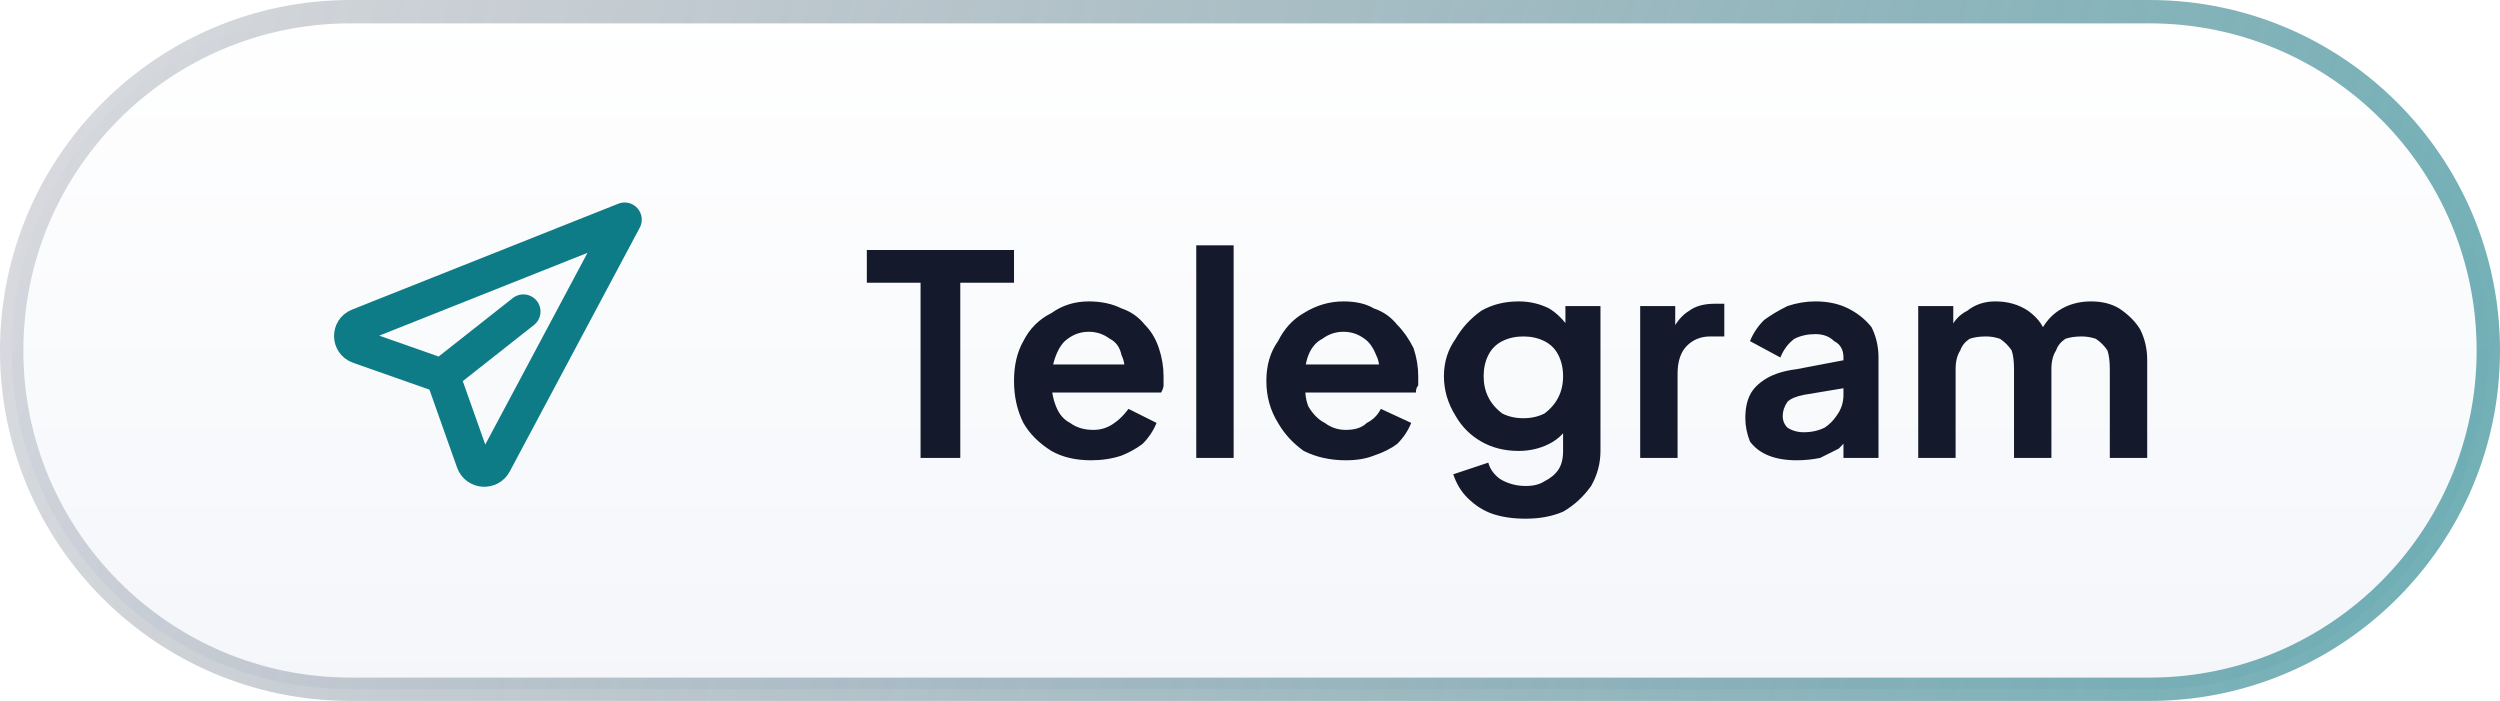
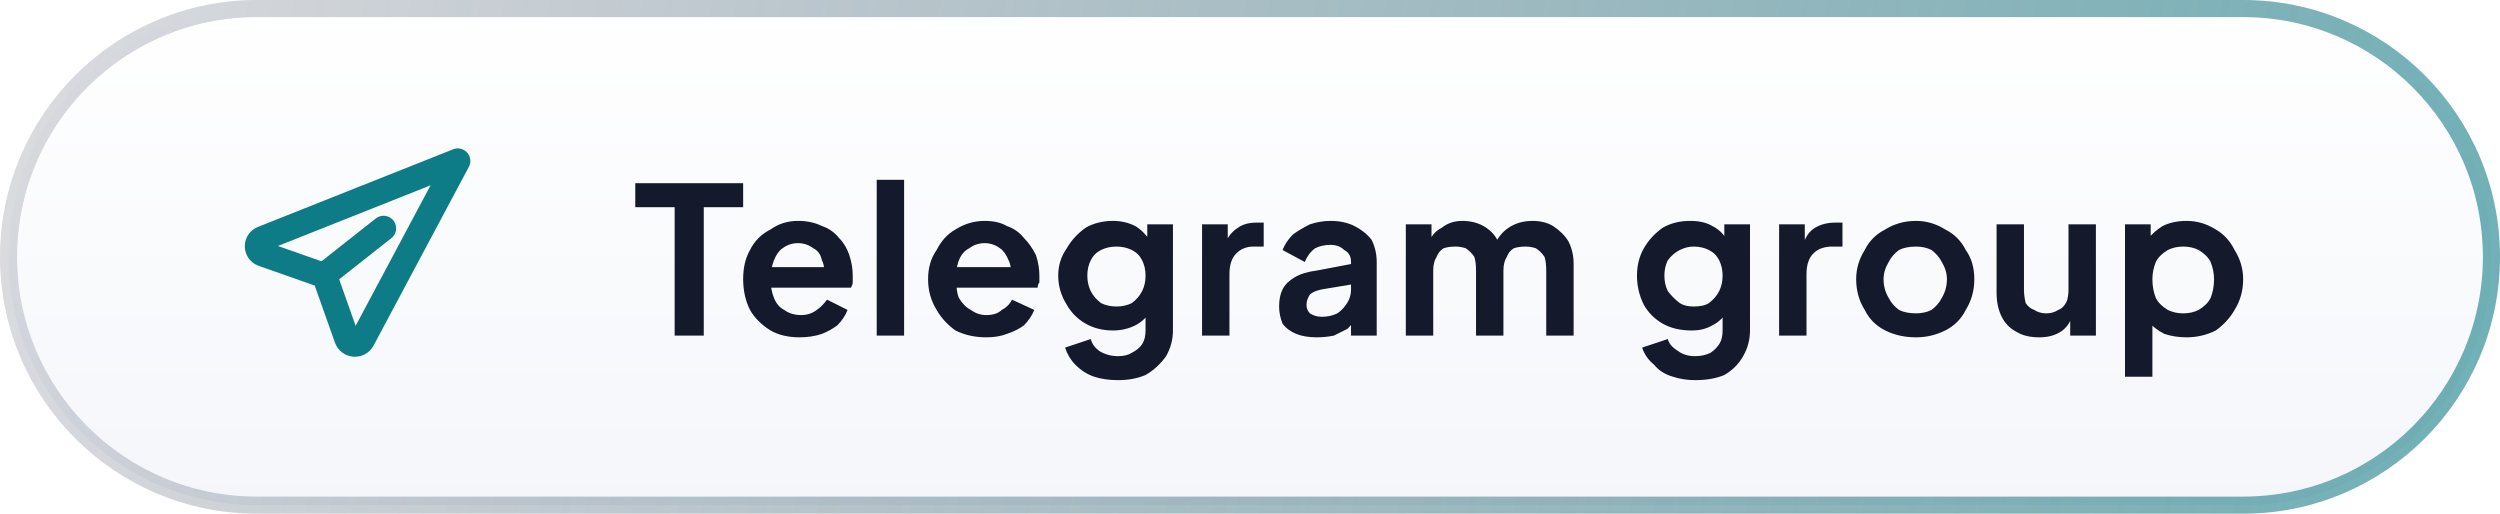
- <svg xmlns="http://www.w3.org/2000/svg" width="107" height="30" viewBox="0 0 107 30" role="img" aria-labelledby="t d" fill="none">
+ <svg xmlns="http://www.w3.org/2000/svg" width="146" height="30" viewBox="0 0 146 30" role="img" aria-labelledby="t d" fill="none">
  <defs>
-     <linearGradient id="bb" x1="0" y1="0" x2="107" y2="30" gradientUnits="userSpaceOnUse">
+     <linearGradient id="bb" x1="0" y1="0" x2="146" y2="30" gradientUnits="userSpaceOnUse">
      <stop offset="0" stop-color="#1E2640" stop-opacity="0.16" />
      <stop offset="1" stop-color="#0E7C86" stop-opacity="0.6" />
    </linearGradient>
    <linearGradient id="bg" x1="0" y1="0" x2="0" y2="30" gradientUnits="userSpaceOnUse">
      <stop offset="0" stop-color="#FFFFFF" />
      <stop offset="1" stop-color="#F4F6FA" />
    </linearGradient>
  </defs>
-   <rect x=".5" y=".5" width="106" height="29" rx="14.5" fill="url(#bg)" stroke="url(#bb)" />
+   <rect x=".5" y=".5" width="145" height="29" rx="14.5" fill="url(#bg)" stroke="url(#bb)" />
  <path transform="translate(13 7) scale(0.6667)" d="M20.6 3.6 3.5 10.4c-.62.25-.6 1.13.03 1.35l5.4 1.9 1.95 5.5c.22.62 1.08.68 1.38.09L20.6 3.6zM8.9 13.6l5.2-4.1" fill="none" stroke="#0E7C86" stroke-width="2.2" stroke-linecap="round" stroke-linejoin="round" />
-   <path fill="#141A2B" d="M39.4 19.6v-7.5h-2.3v-1.4h6.3v1.4h-2.3v7.5zM46.7 19.7q-1 0-1.7-.4-.8-.5-1.2-1.2-.4-.8-.4-1.8 0-1 .4-1.7.4-.8 1.2-1.2.7-.5 1.6-.5.8 0 1.4.3.6.2 1 .7.4.4.6 1 .2.6.2 1.2 0 .2 0 .4 0 .1-.1.3h-5v-1.2h4.1l-.7.5q.1-.5-.1-.9-.1-.5-.5-.7-.4-.3-.9-.3-.5 0-.9.3-.3.2-.5.7-.2.5-.2 1.1 0 .6.2 1.1.2.5.6.7.4.3 1 .3.5 0 .9-.3.3-.2.6-.6l1.2.6q-.2.5-.6.9-.4.3-.9.5-.6.2-1.3.2zM51.2 19.6v-9.1h1.6v9.1zM57.6 19.7q-1 0-1.8-.4-.7-.5-1.1-1.2-.5-.8-.5-1.8 0-1 .5-1.7.4-.8 1.1-1.2.8-.5 1.7-.5.8 0 1.3.3.6.2 1 .7.4.4.7 1 .2.6.2 1.2 0 .2 0 .4-.1.1-.1.3h-5.1v-1.2h4.2l-.7.5q.1-.5-.1-.9-.2-.5-.5-.7-.4-.3-.9-.3-.5 0-.9.3-.4.2-.6.7-.2.5-.1 1.1-.1.6.1 1.1.3.5.7.7.4.3.9.3.6 0 .9-.3.4-.2.6-.6l1.3.6q-.2.5-.6.9-.4.3-1 .5-.5.2-1.2.2zM65.3 22.2q-.8 0-1.4-.2-.6-.2-1.1-.7-.4-.4-.6-1l1.5-.5q.1.4.5.7.5.3 1.1.3.5 0 .8-.2.4-.2.6-.5.2-.3.2-.8v-1.5l.3.3q-.3.6-.9.9-.6.3-1.3.3-.9 0-1.6-.4-.7-.4-1.1-1.1-.5-.8-.5-1.7 0-.9.5-1.6.4-.7 1.1-1.2.7-.4 1.6-.4.7 0 1.3.3.5.3.9.9l-.2.4v-1.4h1.5v6.2q0 .8-.4 1.5-.5.7-1.2 1.1-.7.3-1.6.3zM65.2 17.9q.5 0 .9-.2.4-.3.6-.7.2-.4.2-.9 0-.5-.2-.9-.2-.4-.6-.6-.4-.2-.9-.2-.5 0-.9.2-.4.2-.6.6-.2.4-.2.9 0 .5.2.9.2.4.6.7.4.2.9.2zM70.2 19.6v-6.5h1.5v1.4l-.2-.2q.3-.7.8-1 .4-.3 1.1-.3h.4v1.4h-.6q-.6 0-1 .4-.4.4-.4 1.2v3.6zM76.9 19.7q-.7 0-1.2-.2-.5-.2-.8-.6-.2-.5-.2-1 0-.6.2-1 .2-.4.7-.7.5-.3 1.3-.4l2.1-.4v1.2l-1.8.3q-.5.1-.7.3-.2.3-.2.6 0 .3.2.5.3.2.7.2.5 0 .9-.2.3-.2.5-.5.3-.4.3-.9v-1.6q0-.5-.4-.7-.3-.3-.8-.3-.5 0-.9.2-.4.3-.6.8l-1.3-.7q.2-.5.6-.9.4-.3 1-.6.6-.2 1.2-.2.8 0 1.4.3.6.3 1 .8.3.6.3 1.3v4.3h-1.5v-1.1h.4q-.3.4-.6.7-.4.2-.8.4-.5.1-1 .1zM82.1 19.6v-6.5h1.5v1.5l-.2-.3q.2-.7.8-1 .5-.4 1.2-.4.8 0 1.4.4.7.5.8 1.2h-.4q.3-.8.9-1.2.6-.4 1.4-.4.7 0 1.2.3.6.4.9.9.3.6.3 1.3v4.2h-1.6v-3.8q0-.5-.1-.8-.2-.3-.5-.5-.3-.1-.6-.1-.4 0-.7.1-.3.2-.4.5-.2.3-.2.8v3.8h-1.6v-3.8q0-.5-.1-.8-.2-.3-.5-.5-.3-.1-.6-.1-.4 0-.7.1-.3.2-.4.5-.2.3-.2.8v3.8z" />
+   <path fill="#141A2B" d="M39.4 19.6v-7.5h-2.3v-1.4h6.3v1.4h-2.3v7.5zM46.7 19.7q-1 0-1.7-.4-.8-.5-1.2-1.2-.4-.8-.4-1.8 0-1 .4-1.7.4-.8 1.2-1.2.7-.5 1.6-.5.8 0 1.4.3.6.2 1 .7.4.4.6 1 .2.6.2 1.2 0 .2 0 .4 0 .1-.1.3h-5v-1.2h4.1l-.7.5q.1-.5-.1-.9-.1-.5-.5-.7-.4-.3-.9-.3-.5 0-.9.3-.3.2-.5.7-.2.5-.2 1.1 0 .6.2 1.1.2.5.6.7.4.3 1 .3.5 0 .9-.3.3-.2.6-.6l1.2.6q-.2.5-.6.9-.4.3-.9.5-.6.2-1.3.2zM51.2 19.6v-9.1h1.6v9.1zM57.6 19.7q-1 0-1.8-.4-.7-.5-1.1-1.2-.5-.8-.5-1.8 0-1 .5-1.7.4-.8 1.1-1.2.8-.5 1.7-.5.8 0 1.3.3.6.2 1 .7.4.4.7 1 .2.6.2 1.2 0 .2 0 .4-.1.1-.1.3h-5.1v-1.2h4.2l-.7.5q.1-.5-.1-.9-.2-.5-.5-.7-.4-.3-.9-.3-.5 0-.9.3-.4.2-.6.7-.2.5-.1 1.1-.1.6.1 1.1.3.5.7.7.4.3.9.3.6 0 .9-.3.4-.2.6-.6l1.3.6q-.2.5-.6.9-.4.3-1 .5-.5.2-1.2.2zM65.3 22.2q-.8 0-1.4-.2-.6-.2-1.1-.7-.4-.4-.6-1l1.5-.5q.1.4.5.7.5.3 1.1.3.5 0 .8-.2.4-.2.6-.5.2-.3.2-.8v-1.5l.3.3q-.3.6-.9.9-.6.3-1.3.3-.9 0-1.6-.4-.7-.4-1.1-1.1-.5-.8-.5-1.7 0-.9.5-1.6.4-.7 1.1-1.2.7-.4 1.6-.4.7 0 1.3.3.5.3.9.9l-.2.4v-1.4h1.5v6.2q0 .8-.4 1.5-.5.7-1.2 1.1-.7.3-1.6.3zM65.2 17.9q.5 0 .9-.2.4-.3.6-.7.2-.4.2-.9 0-.5-.2-.9-.2-.4-.6-.6-.4-.2-.9-.2-.5 0-.9.2-.4.2-.6.6-.2.4-.2.9 0 .5.2.9.2.4.6.7.4.2.9.2zM70.2 19.6v-6.5h1.5v1.4l-.2-.2q.3-.7.8-1 .4-.3 1.1-.3h.4v1.4h-.6q-.6 0-1 .4-.4.4-.4 1.2v3.6zM76.9 19.7q-.7 0-1.2-.2-.5-.2-.8-.6-.2-.5-.2-1 0-.6.2-1 .2-.4.7-.7.5-.3 1.3-.4l2.1-.4v1.2l-1.8.3q-.5.1-.7.3-.2.3-.2.6 0 .3.2.5.3.2.7.2.5 0 .9-.2.3-.2.5-.5.3-.4.3-.9v-1.6q0-.5-.4-.7-.3-.3-.8-.3-.5 0-.9.2-.4.3-.6.8l-1.3-.7q.2-.5.6-.9.4-.3 1-.6.6-.2 1.2-.2.8 0 1.4.3.6.3 1 .8.3.6.3 1.3v4.3h-1.5v-1.1h.4q-.3.4-.6.7-.4.2-.8.4-.5.1-1 .1zM82.1 19.6v-6.5h1.5v1.5l-.2-.3q.2-.7.8-1 .5-.4 1.2-.4.8 0 1.4.4.7.5.8 1.2h-.4q.3-.8.9-1.2.6-.4 1.4-.4.7 0 1.2.3.6.4.9.9.3.6.3 1.3v4.2h-1.6v-3.8q0-.5-.1-.8-.2-.3-.5-.5-.3-.1-.6-.1-.4 0-.7.1-.3.2-.4.5-.2.3-.2.8v3.8h-1.6v-3.8q0-.5-.1-.8-.2-.3-.5-.5-.3-.1-.6-.1-.4 0-.7.1-.3.2-.4.5-.2.3-.2.8v3.8zM99 22.2q-.7 0-1.3-.2-.7-.2-1.1-.7-.5-.4-.7-1l1.5-.5q.1.4.6.7.4.3 1 .3.5 0 .9-.2.3-.2.5-.5.2-.3.2-.8v-1.5l.3.3q-.3.6-.9.9-.5.3-1.2.3-1 0-1.7-.4-.7-.4-1.1-1.1-.4-.8-.4-1.7 0-.9.4-1.6.4-.7 1.1-1.2.7-.4 1.6-.4.8 0 1.3.3.6.3.9.9l-.2.4v-1.4h1.5v6.2q0 .8-.4 1.5-.4.7-1.1 1.1-.7.3-1.7.3zM98.9 17.9q.6 0 .9-.2.4-.3.6-.7.2-.4.2-.9 0-.5-.2-.9-.2-.4-.6-.6-.4-.2-.9-.2-.4 0-.8.2-.4.2-.7.6-.2.4-.2.9 0 .5.2.9.3.4.7.7.3.2.8.2zM103.9 19.6v-6.5h1.5v1.4l-.1-.2q.2-.7.7-1 .5-.3 1.2-.3h.4v1.4h-.6q-.7 0-1.1.4-.4.4-.4 1.2v3.6zM111.9 19.7q-1 0-1.8-.4-.8-.4-1.2-1.2-.5-.8-.5-1.8 0-.9.5-1.7.4-.8 1.2-1.2.8-.5 1.8-.5.9 0 1.7.5.8.4 1.2 1.2.5.7.5 1.7 0 1-.5 1.8-.4.8-1.2 1.2-.8.4-1.7.4zM111.9 18.3q.5 0 .9-.2.4-.3.6-.7.3-.5.3-1.1 0-.5-.3-1-.2-.4-.6-.7-.4-.2-.9-.2-.6 0-1 .2-.4.3-.6.7-.3.5-.3 1 0 .6.3 1.1.2.4.6.7.4.2 1 .2zM119.1 19.7q-.8 0-1.3-.3-.6-.3-.9-.9-.3-.6-.3-1.4v-4h1.6v3.8q0 .4.1.8.2.3.5.4.3.2.7.2.4 0 .7-.2.3-.1.5-.5.1-.3.1-.7v-3.8h1.6v6.5h-1.5v-1.3l.1.2q-.2.6-.7.9-.5.3-1.2.3zM124.1 22v-8.9h1.5v1.3l-.2-.4q.4-.5.9-.8.6-.3 1.4-.3.9 0 1.7.5.7.4 1.1 1.2.5.8.5 1.7 0 1-.5 1.8-.4.7-1.1 1.2-.8.4-1.7.4-.7 0-1.3-.2-.6-.3-1-.8l.3-.4v3.7zM127.5 18.3q.5 0 .9-.2.5-.3.7-.7.2-.5.2-1.1 0-.5-.2-1-.2-.4-.7-.7-.4-.2-.9-.2-.5 0-.9.2-.5.3-.7.7-.2.5-.2 1 0 .6.2 1.1.2.4.7.7.4.2.9.2z" />
</svg>
